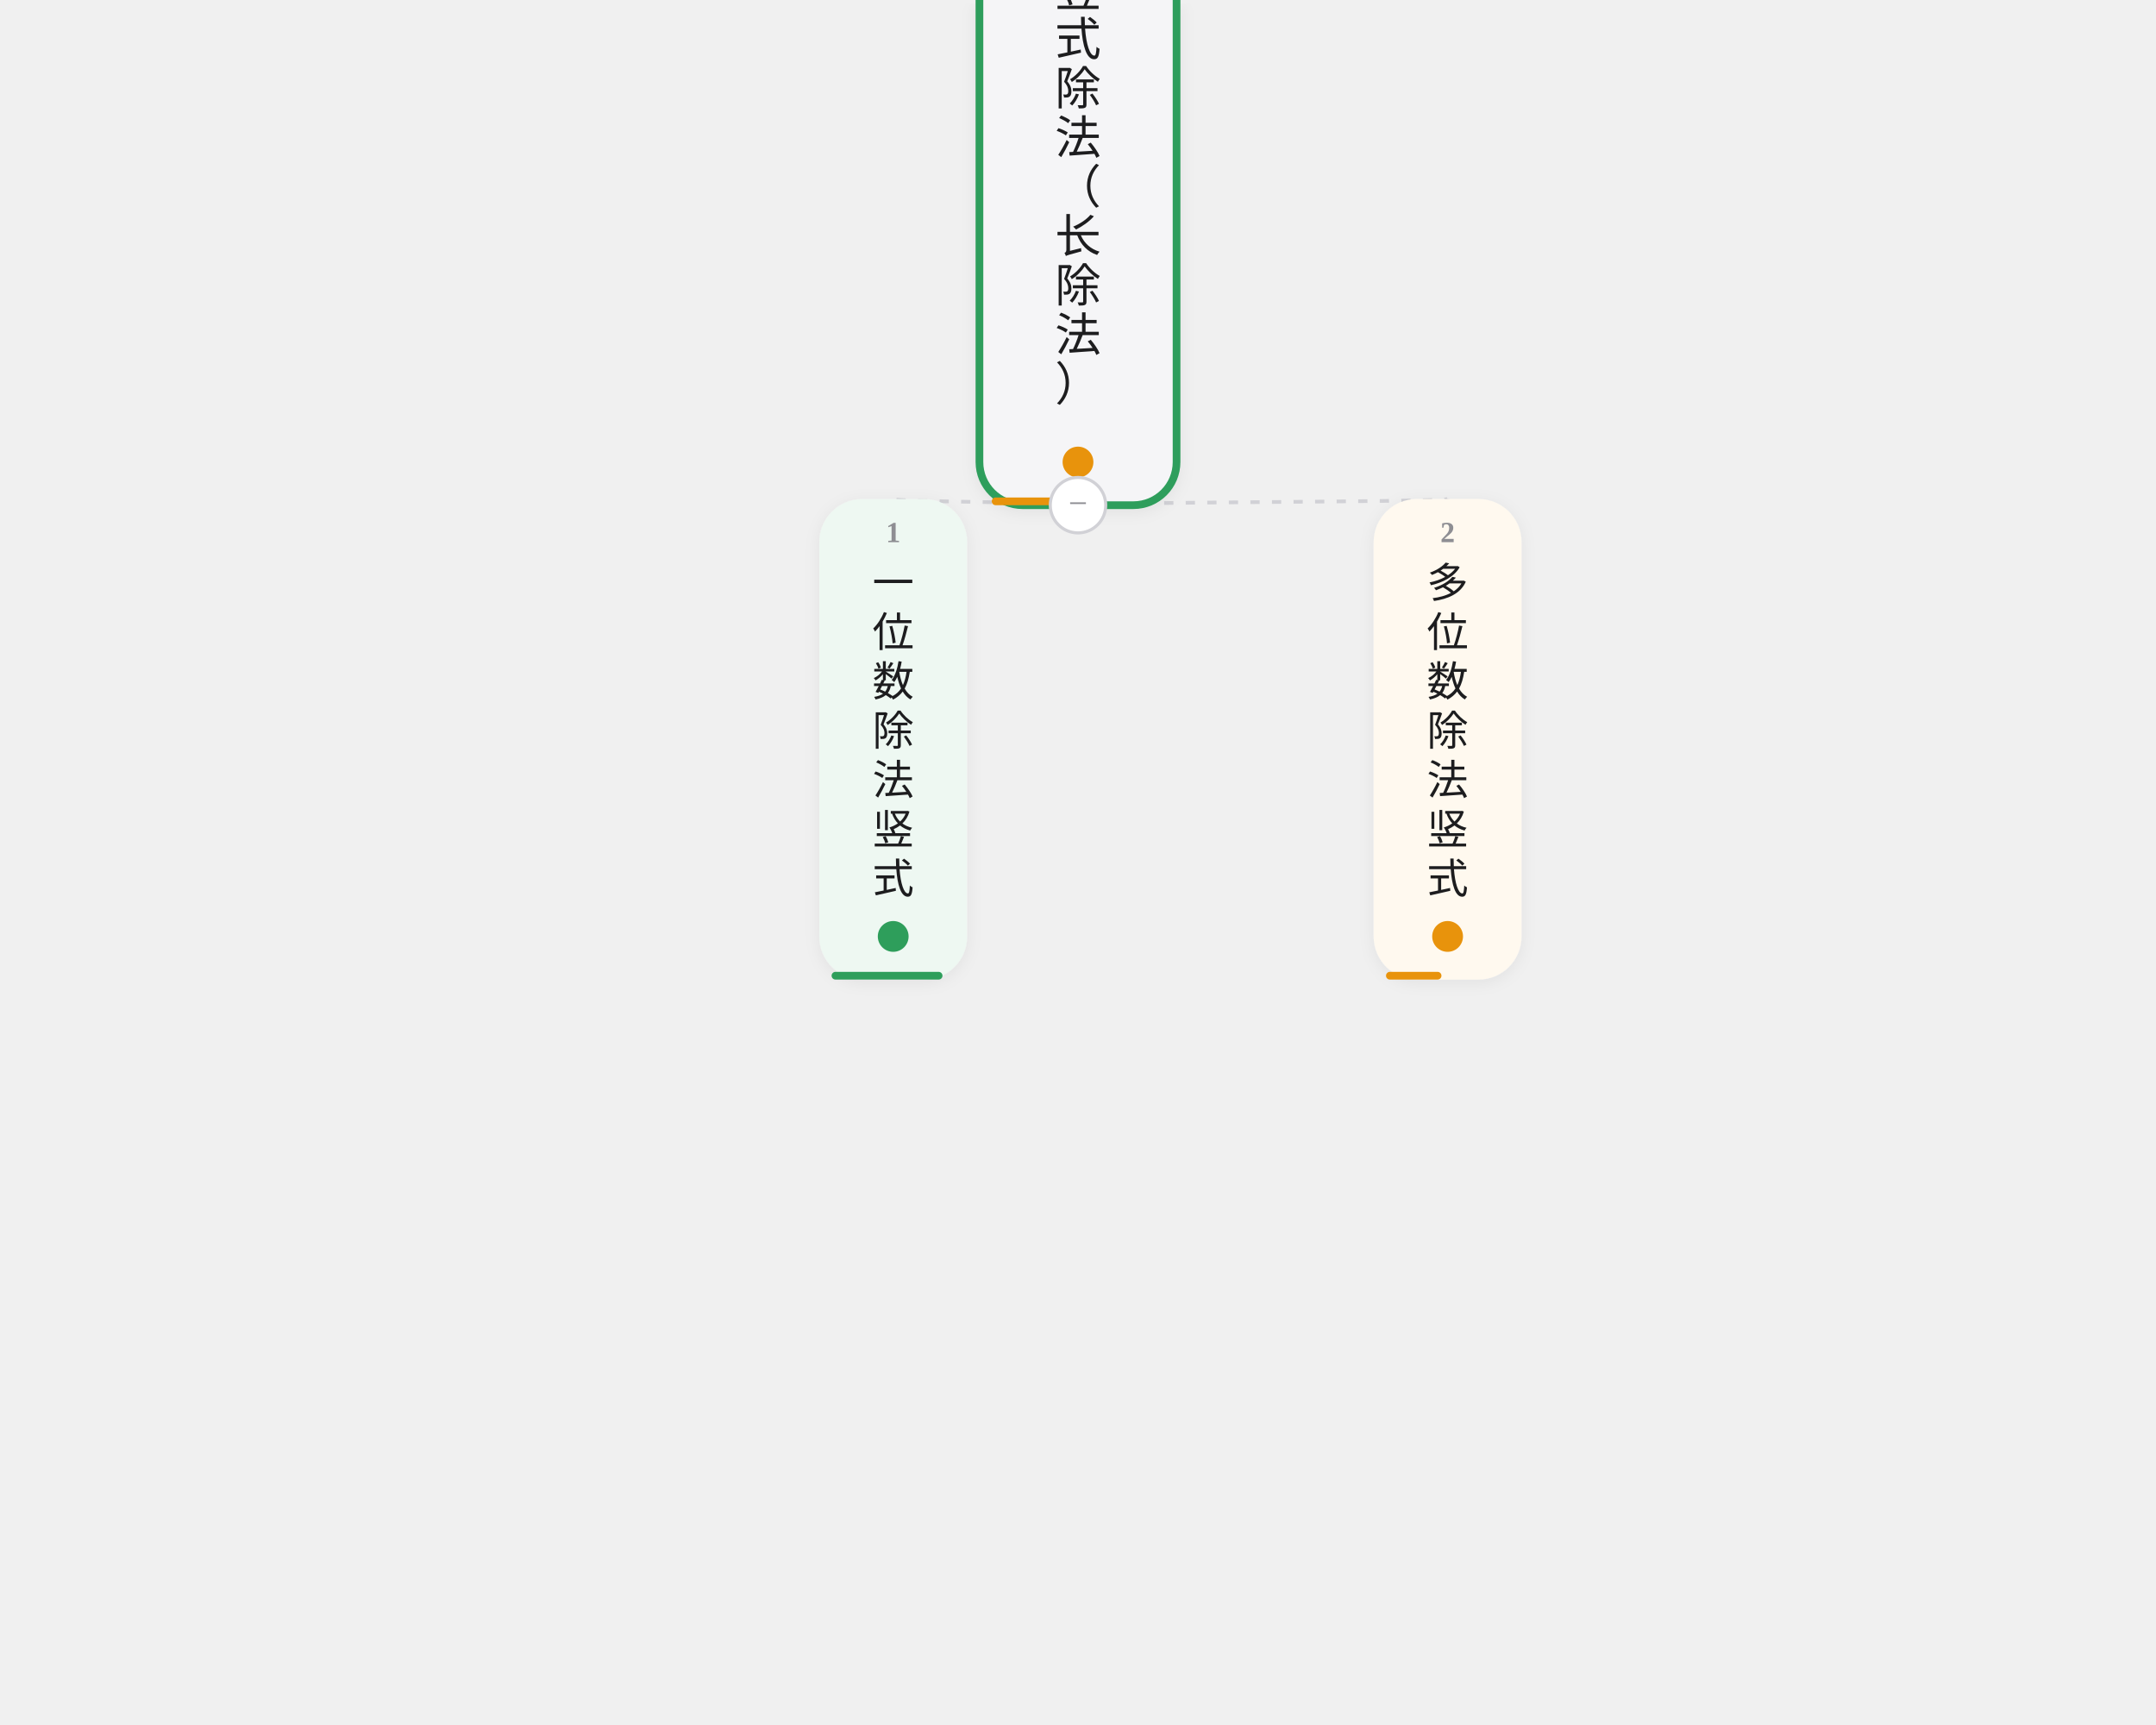
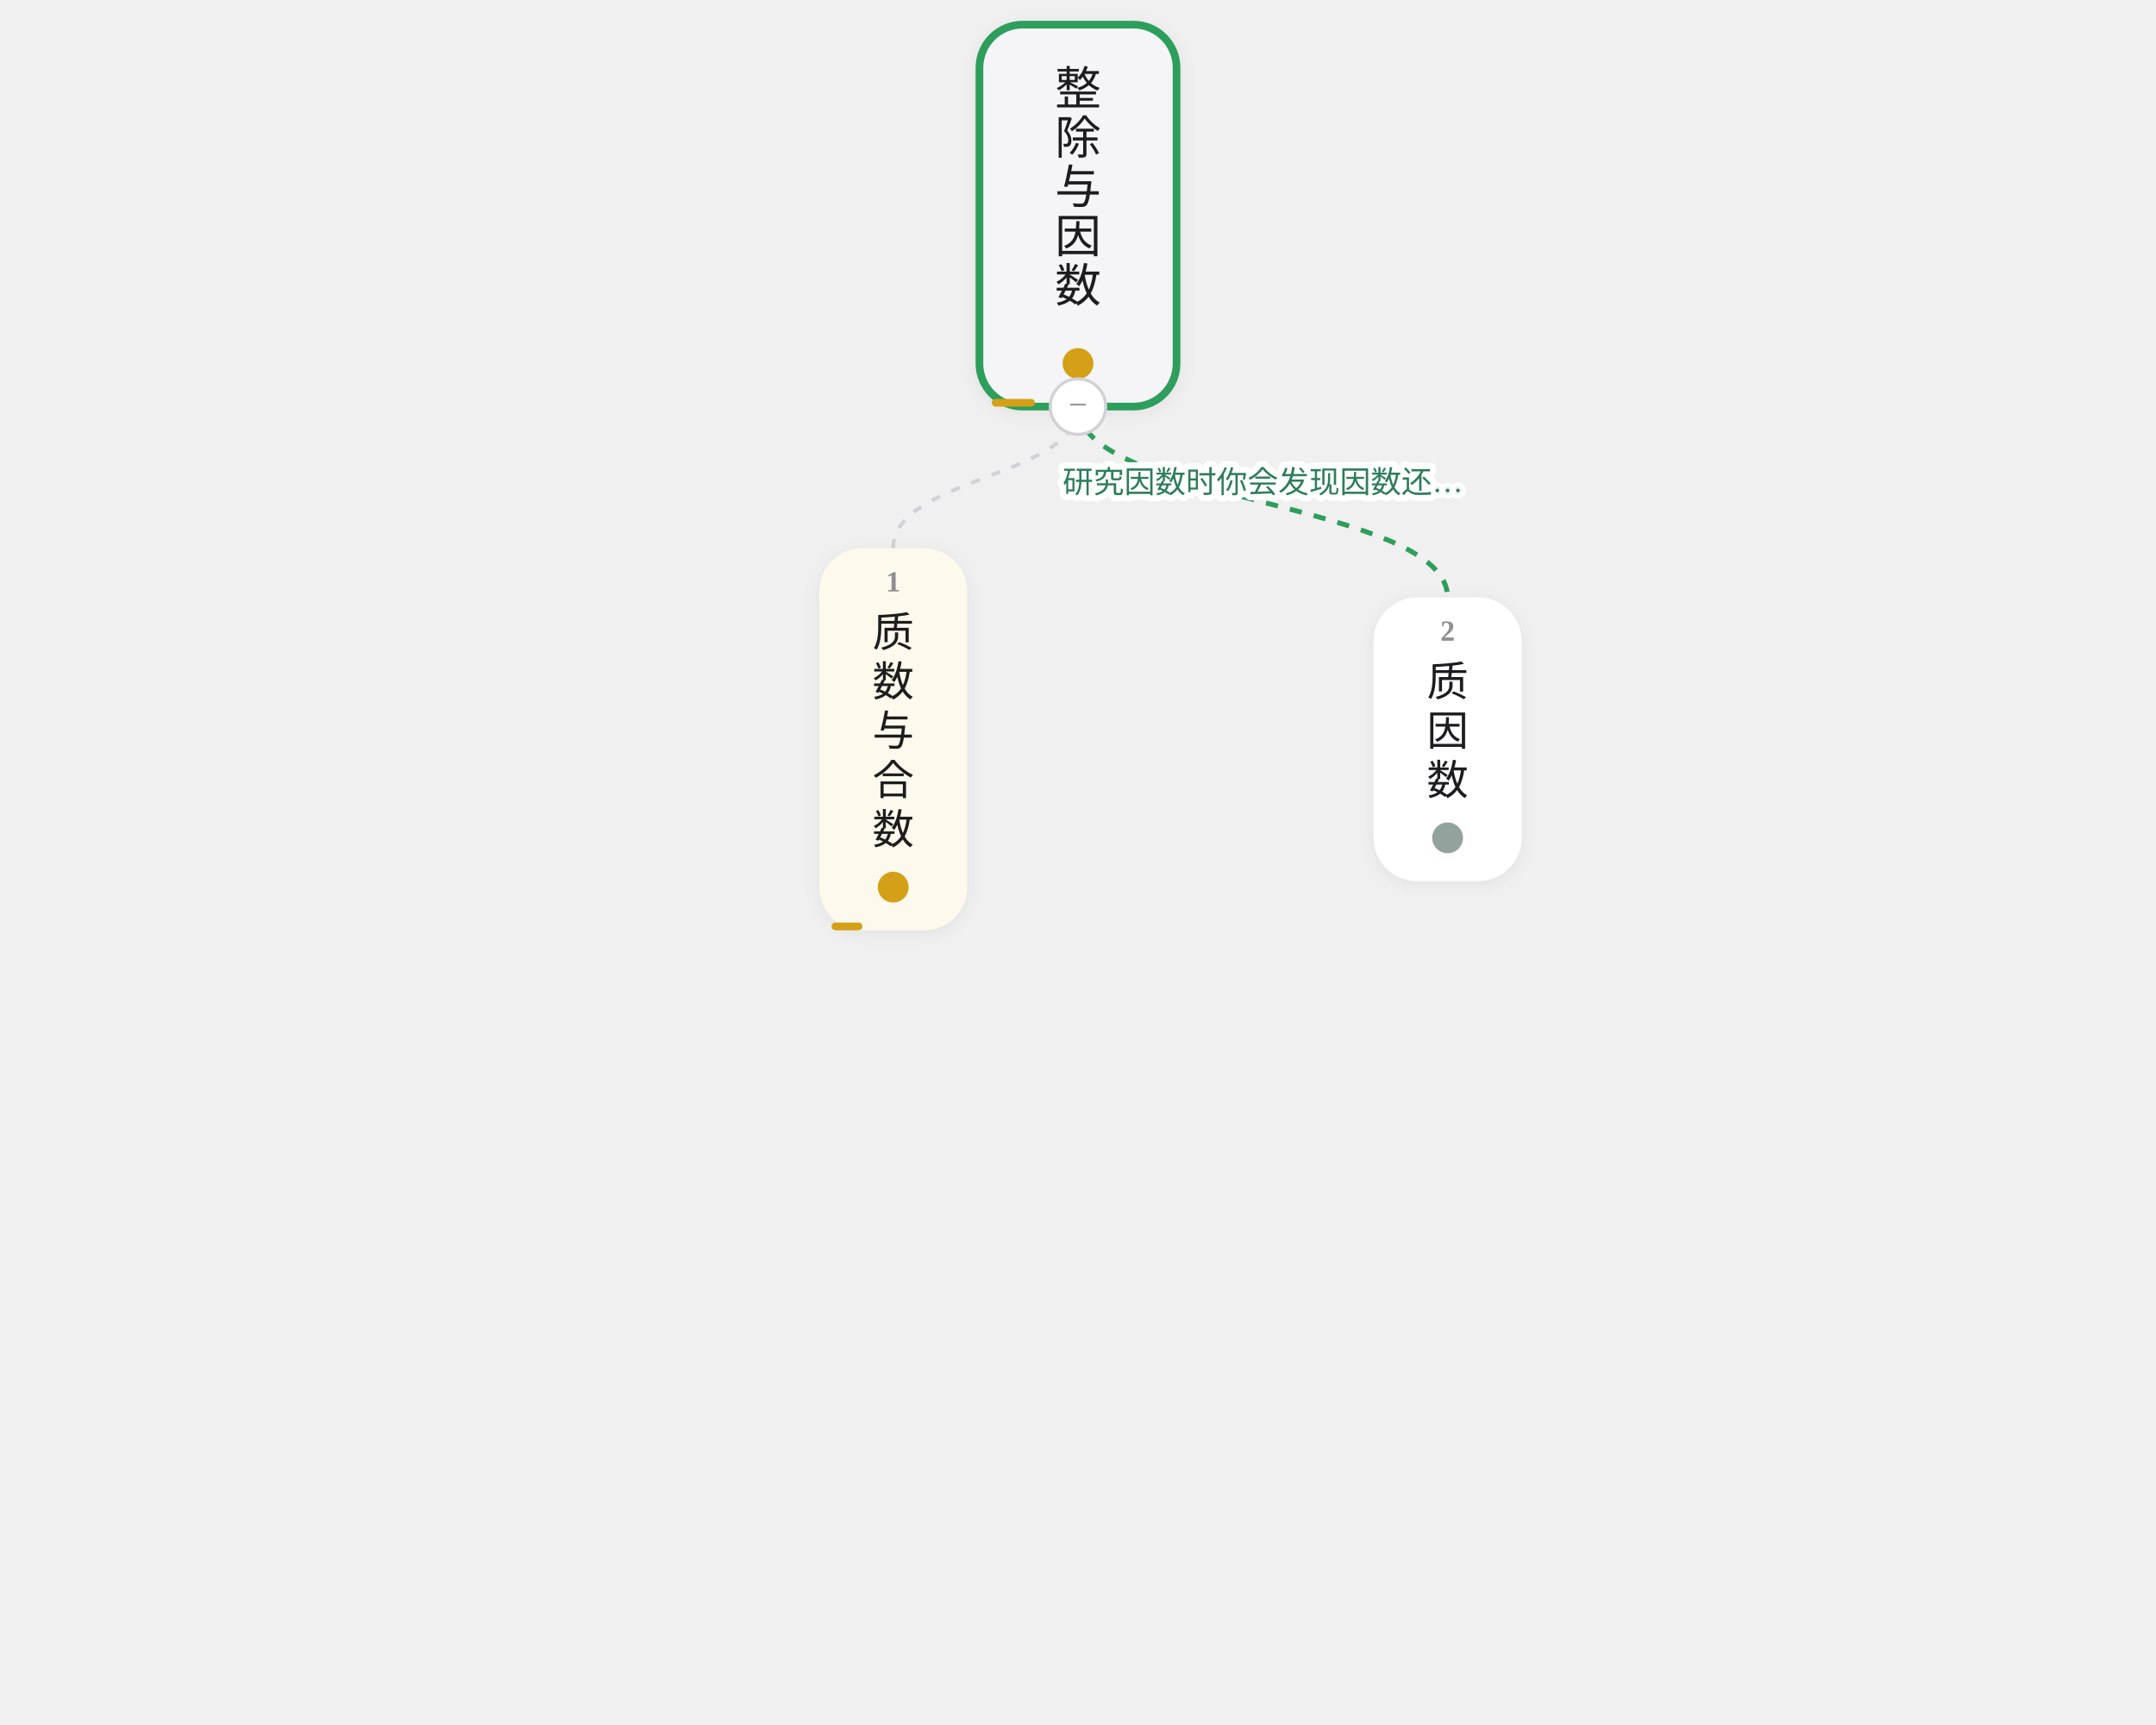
<svg xmlns="http://www.w3.org/2000/svg" id="s" viewBox="0 0 700 560">
  <defs>
    <filter id="card-shadow" x="-40%" y="-40%" width="180%" height="180%">
      <feDropShadow dx="0" dy="1" stdDeviation="2.5" flood-color="#1e3c2d" flood-opacity="0.06" />
    </filter>
  </defs>
  <g class="zoom-group" transform="translate(320,70) scale(1)">
    <g class="content-group">
      <g class="links">
-         <path class="link" d="M30,94C30,93,-30,93,-30,92" fill="none" stroke="#d1d1d6" stroke-width="1.2" stroke-dasharray="3 4" />
-         <path class="link" d="M30,94C30,93,150,93,150,92" fill="none" stroke="#d1d1d6" stroke-width="1.2" stroke-dasharray="3 4" />
+         <path class="link" d="M30,62C30,85,-30,85,-30,108" fill="none" stroke="#d1d1d6" stroke-width="1.2" stroke-dasharray="3 4" />
+         <path class="link lit" d="M30,62C30,93,150,93,150,124" fill="none" stroke="#2e9e5b" stroke-width="1.6" stroke-dasharray="4 4" />
+         <text class="edge-label" x="90" y="90" text-anchor="middle" font-size="10" fill="#2e7d5b" paint-order="stroke" stroke="#ffffff" stroke-width="4" stroke-linejoin="round" style="cursor: pointer;">研究因数时你会发现因数还…</text>
      </g>
      <g class="nodes">
        <g class="node" data-depth="0" transform="translate(30,0)">
-           <rect x="-32" y="-94" width="64" height="188" rx="14" fill="#f5f5f7" stroke="#2e9e5b" stroke-width="2.5" filter="url(#card-shadow)" style="cursor: pointer;" />
-           <text x="0" y="-68" text-anchor="middle" font-size="15" font-weight="500" fill="#1d1d1f">竖</text>
-           <text x="0" y="-52" text-anchor="middle" font-size="15" font-weight="500" fill="#1d1d1f">式</text>
-           <text x="0" y="-36" text-anchor="middle" font-size="15" font-weight="500" fill="#1d1d1f">除</text>
-           <text x="0" y="-20" text-anchor="middle" font-size="15" font-weight="500" fill="#1d1d1f">法</text>
-           <text x="0" y="-4" text-anchor="middle" font-size="15" font-weight="500" fill="#1d1d1f">（</text>
-           <text x="0" y="12" text-anchor="middle" font-size="15" font-weight="500" fill="#1d1d1f">长</text>
-           <text x="0" y="28" text-anchor="middle" font-size="15" font-weight="500" fill="#1d1d1f">除</text>
-           <text x="0" y="44" text-anchor="middle" font-size="15" font-weight="500" fill="#1d1d1f">法</text>
-           <text x="0" y="60" text-anchor="middle" font-size="15" font-weight="500" fill="#1d1d1f">）</text>
-           <circle class="state-dot" cx="0" cy="80" r="5" fill="#e8930c" />
-           <rect class="mastery-bar" x="-28" y="91.5" width="25.2" height="2.5" rx="1.25" fill="#e8930c" />
-           <circle class="collapse-toggle" cx="0" cy="94" r="9" fill="#ffffff" stroke="#d1d1d6" style="cursor: pointer;" />
-           <text x="0" y="97" text-anchor="middle" font-size="11" fill="#8e8e93" style="cursor: pointer;">−</text>
+           <rect x="-32" y="-62" width="64" height="124" rx="14" fill="#f5f5f7" stroke="#2e9e5b" stroke-width="2.5" filter="url(#card-shadow)" style="cursor: pointer;" />
+           <text x="0" y="-36" text-anchor="middle" font-size="15" font-weight="500" fill="#1d1d1f">整</text>
+           <text x="0" y="-20" text-anchor="middle" font-size="15" font-weight="500" fill="#1d1d1f">除</text>
+           <text x="0" y="-4" text-anchor="middle" font-size="15" font-weight="500" fill="#1d1d1f">与</text>
+           <text x="0" y="12" text-anchor="middle" font-size="15" font-weight="500" fill="#1d1d1f">因</text>
+           <text x="0" y="28" text-anchor="middle" font-size="15" font-weight="500" fill="#1d1d1f">数</text>
+           <circle class="state-dot" cx="0" cy="48" r="5" fill="#d4a017" />
+           <rect class="mastery-bar" x="-28" y="59.5" width="14" height="2.5" rx="1.25" fill="#d4a017" />
+           <circle class="collapse-toggle" cx="0" cy="62" r="9" fill="#ffffff" stroke="#d1d1d6" style="cursor: pointer;" />
+           <text x="0" y="65" text-anchor="middle" font-size="11" fill="#8e8e93" style="cursor: pointer;">−</text>
        </g>
        <g class="node" data-depth="1" transform="translate(-30,170)">
-           <rect x="-24" y="-78" width="48" height="156" rx="14" fill="#eef8f2" stroke="none" stroke-width="0" filter="url(#card-shadow)" style="cursor: pointer;" />
-           <text x="0" y="-64" text-anchor="middle" font-size="9.5" font-weight="600" fill="#8e8e93">1</text>
-           <text x="0" y="-46" text-anchor="middle" font-size="13.5" font-weight="500" fill="#1d1d1f">一</text>
-           <text x="0" y="-30" text-anchor="middle" font-size="13.5" font-weight="500" fill="#1d1d1f">位</text>
+           <rect x="-24" y="-62" width="48" height="124" rx="14" fill="#fdf9ec" stroke="none" stroke-width="0" filter="url(#card-shadow)" style="cursor: pointer;" />
+           <text x="0" y="-48" text-anchor="middle" font-size="9.5" font-weight="600" fill="#8e8e93">1</text>
+           <text x="0" y="-30" text-anchor="middle" font-size="13.5" font-weight="500" fill="#1d1d1f">质</text>
          <text x="0" y="-14" text-anchor="middle" font-size="13.5" font-weight="500" fill="#1d1d1f">数</text>
-           <text x="0" y="2" text-anchor="middle" font-size="13.5" font-weight="500" fill="#1d1d1f">除</text>
-           <text x="0" y="18" text-anchor="middle" font-size="13.5" font-weight="500" fill="#1d1d1f">法</text>
-           <text x="0" y="34" text-anchor="middle" font-size="13.5" font-weight="500" fill="#1d1d1f">竖</text>
-           <text x="0" y="50" text-anchor="middle" font-size="13.5" font-weight="500" fill="#1d1d1f">式</text>
-           <circle class="state-dot" cx="0" cy="64" r="5" fill="#2e9e5b" />
-           <rect class="mastery-bar" x="-20" y="75.5" width="36" height="2.5" rx="1.25" fill="#2e9e5b" />
+           <text x="0" y="2" text-anchor="middle" font-size="13.5" font-weight="500" fill="#1d1d1f">与</text>
+           <text x="0" y="18" text-anchor="middle" font-size="13.5" font-weight="500" fill="#1d1d1f">合</text>
+           <text x="0" y="34" text-anchor="middle" font-size="13.5" font-weight="500" fill="#1d1d1f">数</text>
+           <circle class="state-dot" cx="0" cy="48" r="5" fill="#d4a017" />
+           <rect class="mastery-bar" x="-20" y="59.5" width="10" height="2.5" rx="1.25" fill="#d4a017" />
        </g>
        <g class="node" data-depth="1" transform="translate(150,170)">
-           <rect x="-24" y="-78" width="48" height="156" rx="14" fill="#fff9ef" stroke="none" stroke-width="0" filter="url(#card-shadow)" style="cursor: pointer;" />
-           <text x="0" y="-64" text-anchor="middle" font-size="9.5" font-weight="600" fill="#8e8e93">2</text>
-           <text x="0" y="-46" text-anchor="middle" font-size="13.5" font-weight="500" fill="#1d1d1f">多</text>
-           <text x="0" y="-30" text-anchor="middle" font-size="13.5" font-weight="500" fill="#1d1d1f">位</text>
-           <text x="0" y="-14" text-anchor="middle" font-size="13.5" font-weight="500" fill="#1d1d1f">数</text>
-           <text x="0" y="2" text-anchor="middle" font-size="13.5" font-weight="500" fill="#1d1d1f">除</text>
-           <text x="0" y="18" text-anchor="middle" font-size="13.5" font-weight="500" fill="#1d1d1f">法</text>
-           <text x="0" y="34" text-anchor="middle" font-size="13.5" font-weight="500" fill="#1d1d1f">竖</text>
-           <text x="0" y="50" text-anchor="middle" font-size="13.5" font-weight="500" fill="#1d1d1f">式</text>
-           <circle class="state-dot" cx="0" cy="64" r="5" fill="#e8930c" />
-           <rect class="mastery-bar" x="-20" y="75.5" width="18" height="2.5" rx="1.25" fill="#e8930c" />
+           <rect x="-24" y="-46" width="48" height="92" rx="14" fill="#ffffff" stroke="none" stroke-width="0" filter="url(#card-shadow)" style="cursor: pointer;" />
+           <text x="0" y="-32" text-anchor="middle" font-size="9.5" font-weight="600" fill="#8e8e93">2</text>
+           <text x="0" y="-14" text-anchor="middle" font-size="13.5" font-weight="500" fill="#1d1d1f">质</text>
+           <text x="0" y="2" text-anchor="middle" font-size="13.5" font-weight="500" fill="#1d1d1f">因</text>
+           <text x="0" y="18" text-anchor="middle" font-size="13.5" font-weight="500" fill="#1d1d1f">数</text>
+           <circle class="state-dot" cx="0" cy="32" r="5" fill="#93a29d" />
+           <rect class="mastery-bar" x="-20" y="43.5" width="0" height="2.5" rx="1.25" fill="#93a29d" />
        </g>
      </g>
    </g>
  </g>
</svg>
